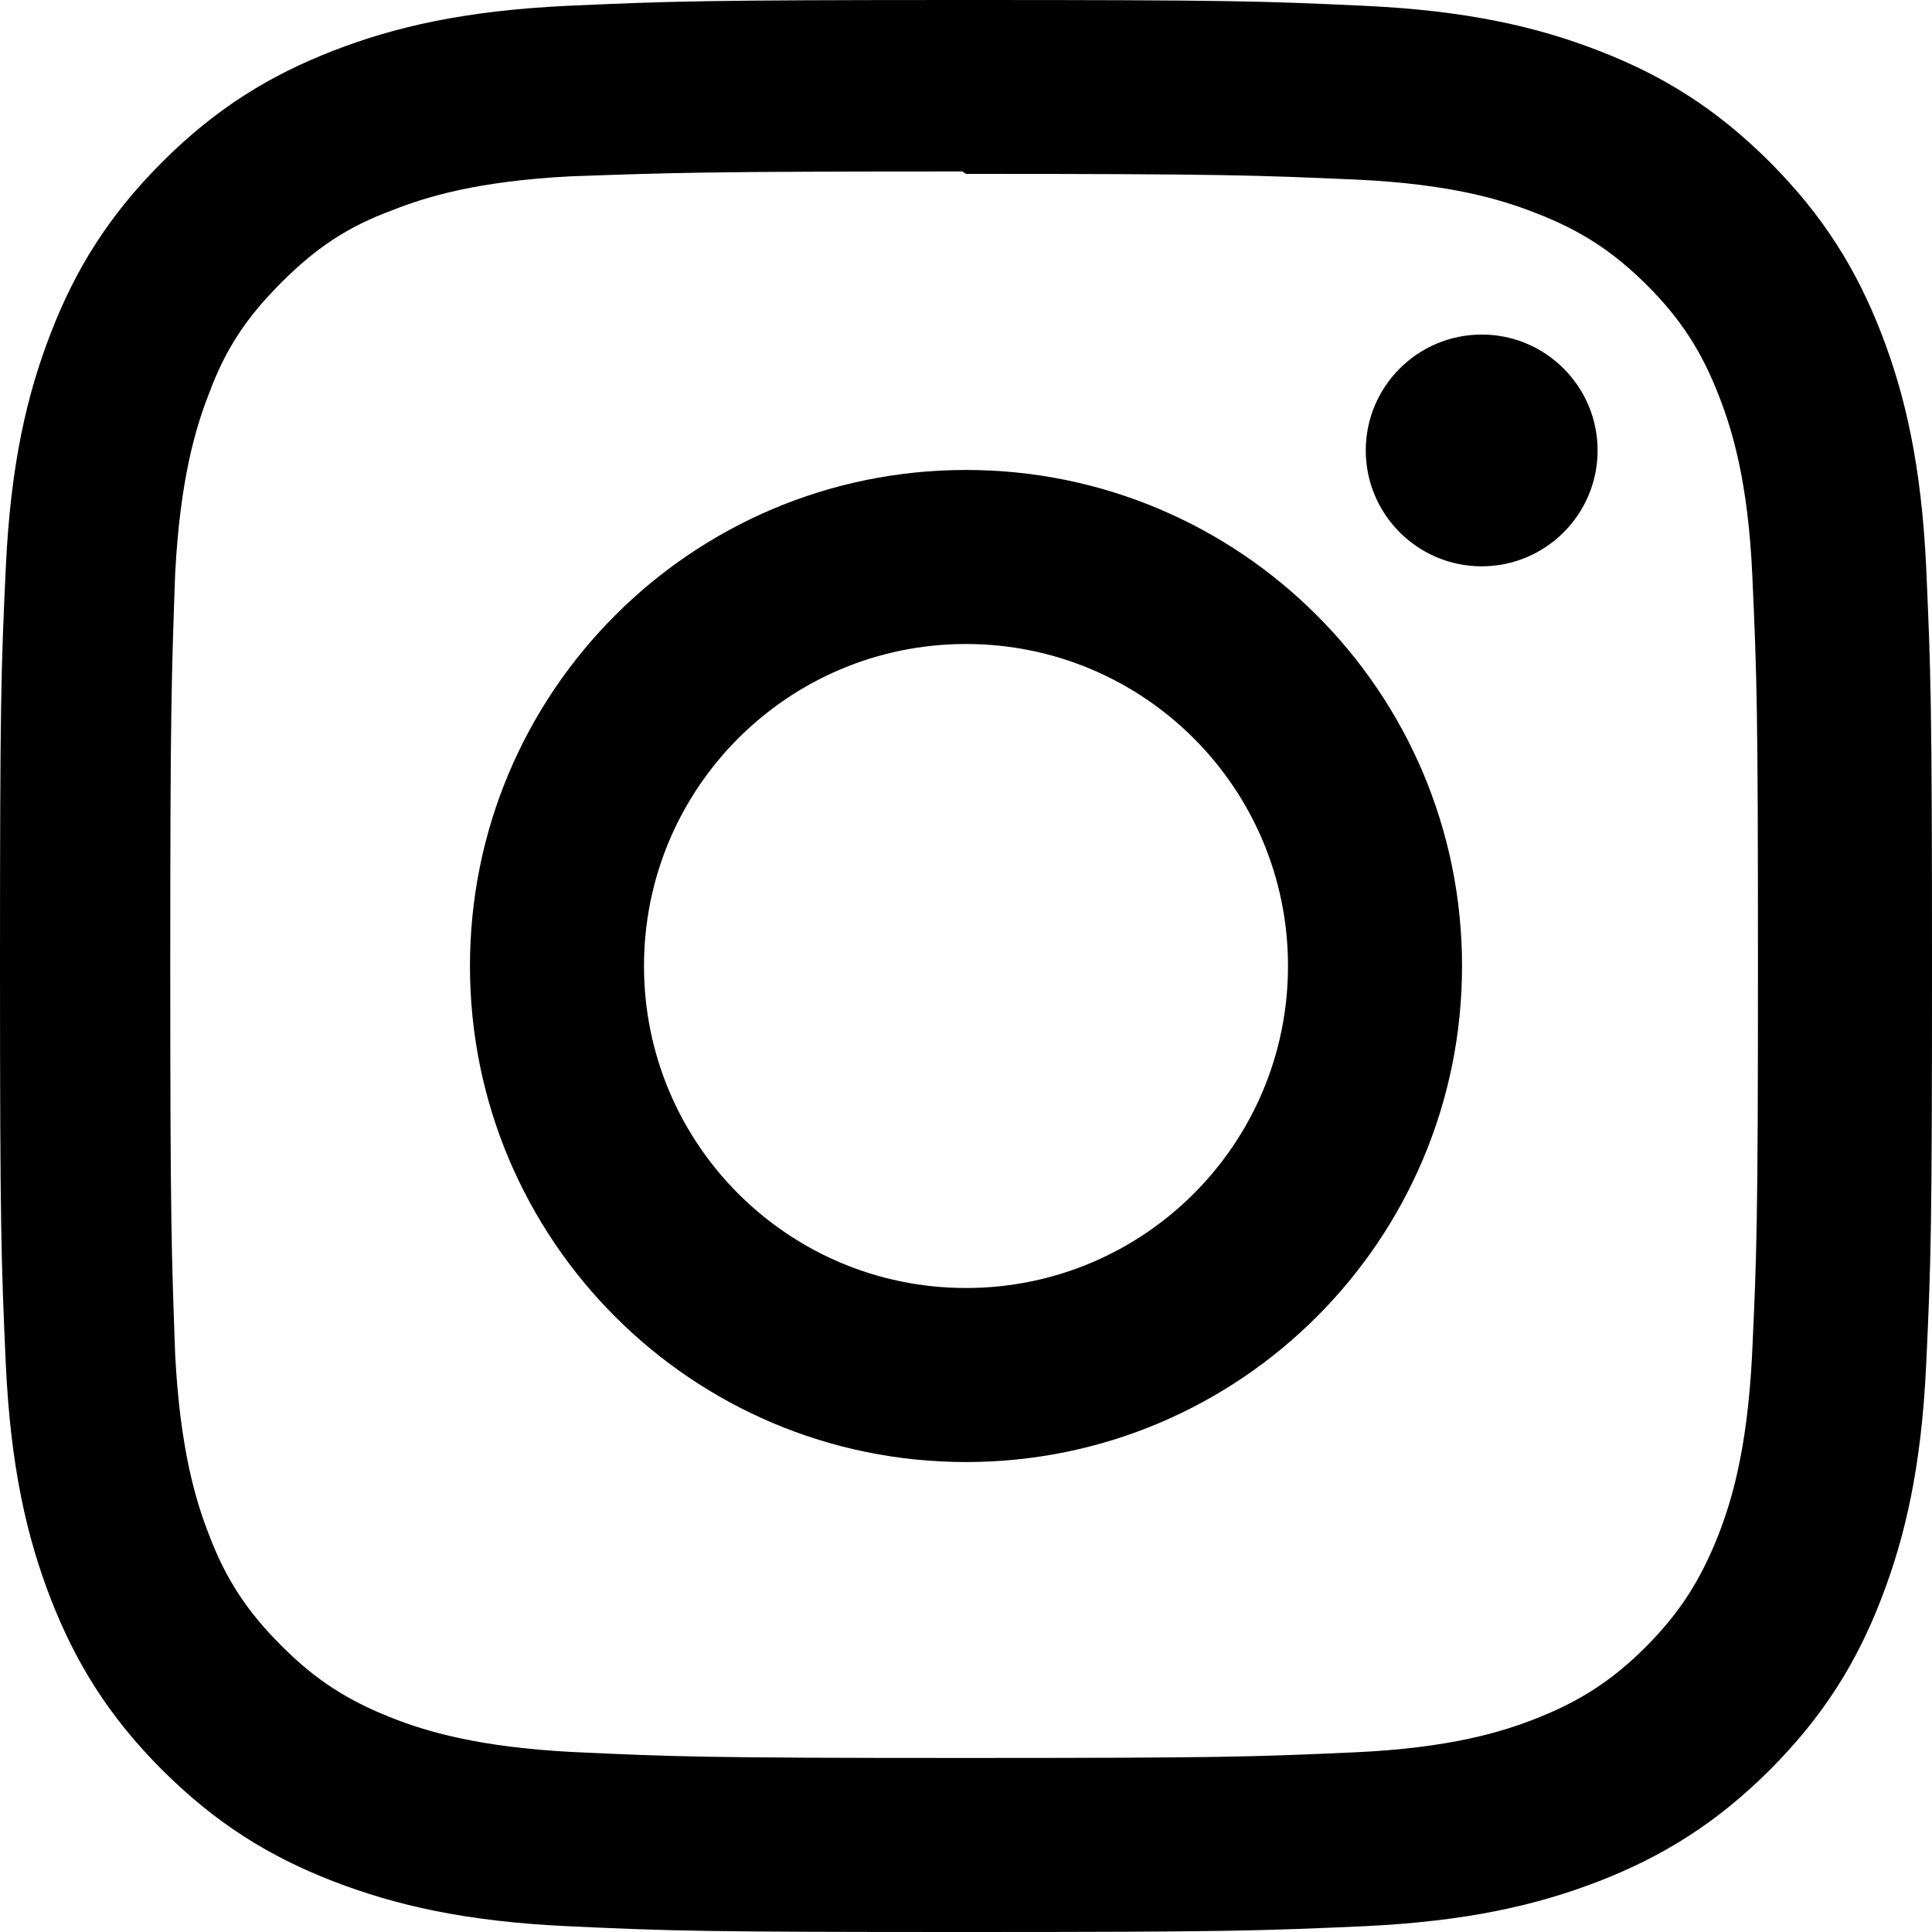
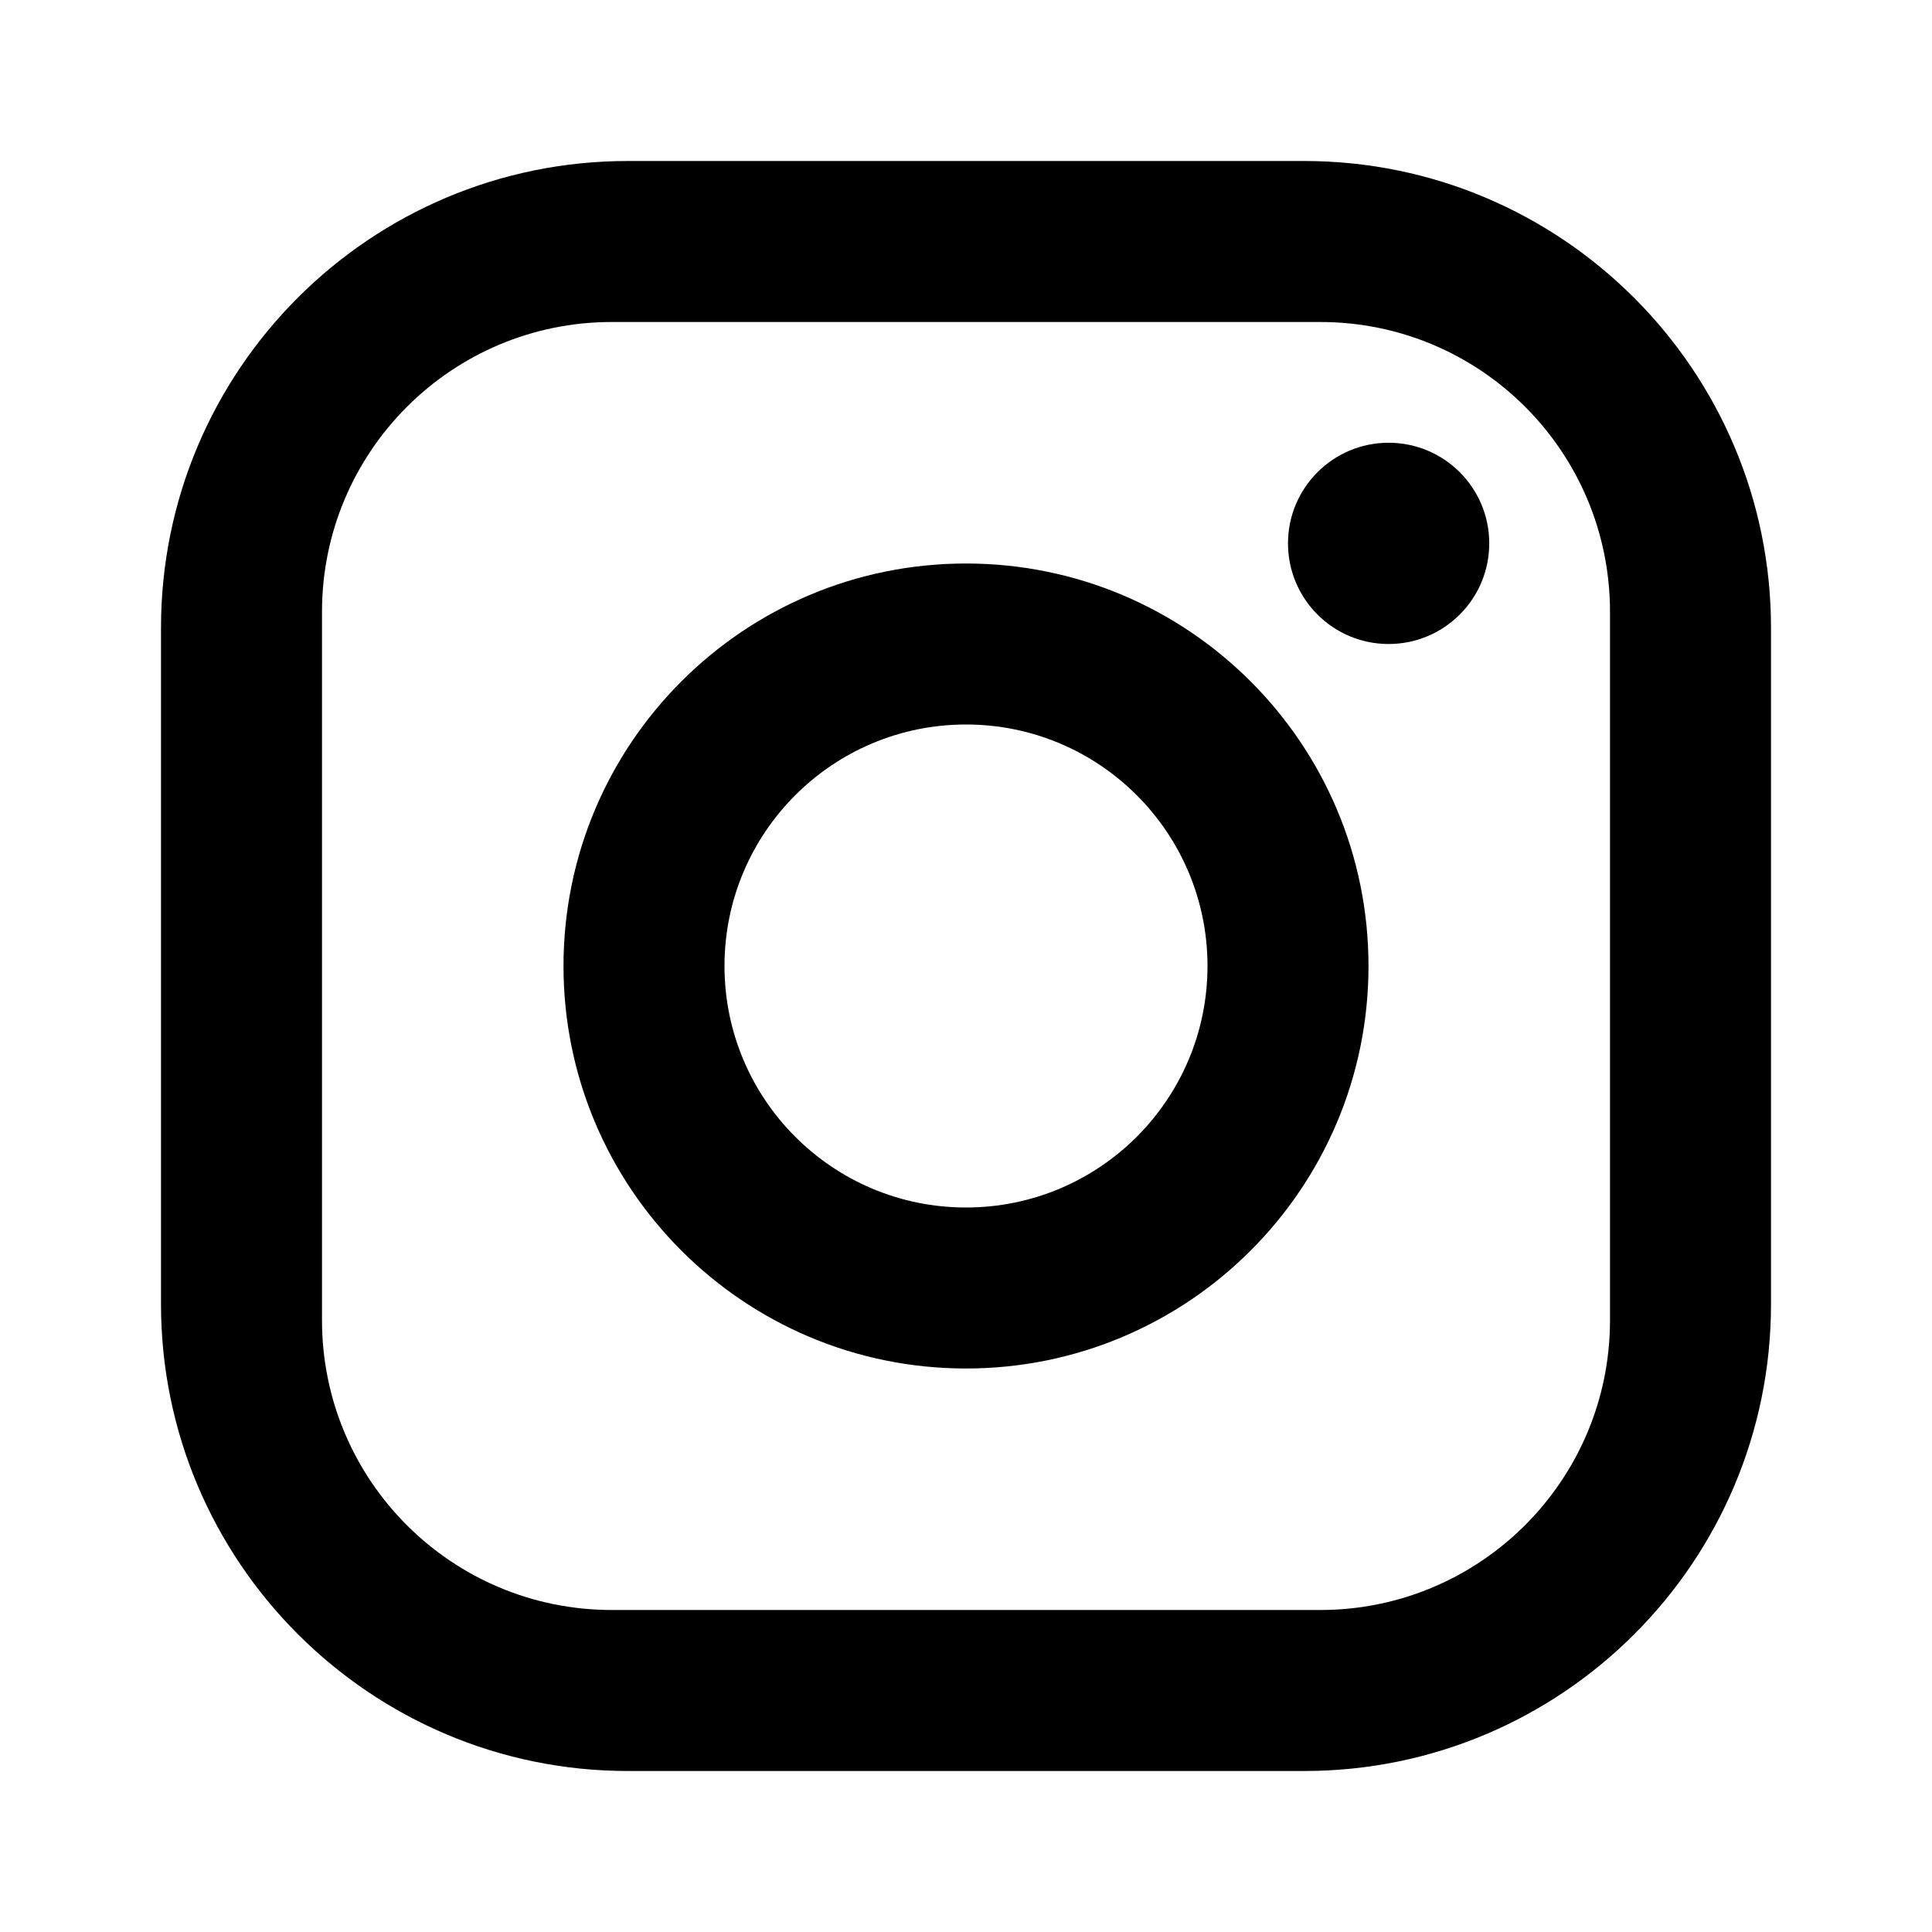
- <svg xmlns="http://www.w3.org/2000/svg" role="img" viewBox="0 0 24 24">
-   <path d="M12 0C8.74 0 8.333.015 7.053.072 5.775.132 4.905.333 4.14.63c-.789.306-1.459.717-2.126 1.384S.935 3.35.63 4.14C.333 4.905.131 5.775.072 7.053.012 8.333 0 8.74 0 12s.015 3.667.072 4.947c.06 1.277.261 2.148.558 2.913.306.788.717 1.459 1.384 2.126.667.666 1.336 1.079 2.126 1.384.766.296 1.636.499 2.913.558C8.333 23.988 8.74 24 12 24s3.667-.015 4.947-.072c1.277-.06 2.148-.262 2.913-.558.788-.306 1.459-.718 2.126-1.384.666-.667 1.079-1.335 1.384-2.126.296-.765.499-1.636.558-2.913.06-1.28.072-1.687.072-4.947s-.015-3.667-.072-4.947c-.06-1.277-.262-2.149-.558-2.913-.306-.789-.718-1.459-1.384-2.126C21.319 1.347 20.651.935 19.86.63c-.765-.297-1.636-.499-2.913-.558C15.667.012 15.26 0 12 0zm0 2.16c3.203 0 3.585.016 4.85.071 1.17.055 1.805.249 2.227.415.562.217.96.477 1.382.896.419.42.679.819.896 1.381.164.422.36 1.057.413 2.227.057 1.266.07 1.646.07 4.85s-.015 3.585-.074 4.85c-.061 1.17-.256 1.805-.421 2.227-.224.562-.479.96-.899 1.382-.419.419-.824.679-1.38.896-.42.164-1.065.36-2.235.413-1.274.057-1.649.07-4.859.07-3.211 0-3.586-.015-4.859-.074-1.171-.061-1.816-.256-2.236-.421-.569-.224-.96-.479-1.379-.899-.421-.419-.69-.824-.9-1.38-.165-.42-.359-1.065-.42-2.235-.045-1.26-.061-1.649-.061-4.844 0-3.196.016-3.586.061-4.861.061-1.17.255-1.814.42-2.234.21-.57.479-.96.9-1.381.419-.419.81-.689 1.379-.898.42-.166 1.051-.361 2.221-.421 1.275-.045 1.65-.06 4.859-.06l.045.03zm0 3.678c-3.405 0-6.162 2.76-6.162 6.162 0 3.405 2.76 6.162 6.162 6.162 3.405 0 6.162-2.76 6.162-6.162 0-3.405-2.76-6.162-6.162-6.162zM12 16c-2.21 0-4-1.79-4-4s1.79-4 4-4 4 1.79 4 4-1.79 4-4 4zm7.846-10.405c0 .795-.646 1.44-1.44 1.44-.795 0-1.44-.646-1.44-1.44 0-.794.646-1.439 1.44-1.439.793-.001 1.44.645 1.44 1.439z" />
+ <svg xmlns="http://www.w3.org/2000/svg" version="1.1" width="24" height="24" fill="currentColor" viewBox="0 0 24 24">
+   <path d="M7.8,2H16.2C19.4,2 22,4.6 22,7.8V16.2A5.8,5.8 0 0,1 16.2,22H7.8C4.6,22 2,19.4 2,16.2V7.8A5.8,5.8 0 0,1 7.8,2M7.6,4A3.6,3.6 0 0,0 4,7.6V16.4C4,18.39 5.61,20 7.6,20H16.4A3.6,3.6 0 0,0 20,16.4V7.6C20,5.61 18.39,4 16.4,4H7.6M17.25,5.5A1.25,1.25 0 0,1 18.5,6.75A1.25,1.25 0 0,1 17.25,8A1.25,1.25 0 0,1 16,6.75A1.25,1.25 0 0,1 17.25,5.5M12,7A5,5 0 0,1 17,12A5,5 0 0,1 12,17A5,5 0 0,1 7,12A5,5 0 0,1 12,7M12,9A3,3 0 0,0 9,12A3,3 0 0,0 12,15A3,3 0 0,0 15,12A3,3 0 0,0 12,9Z" />
</svg>
